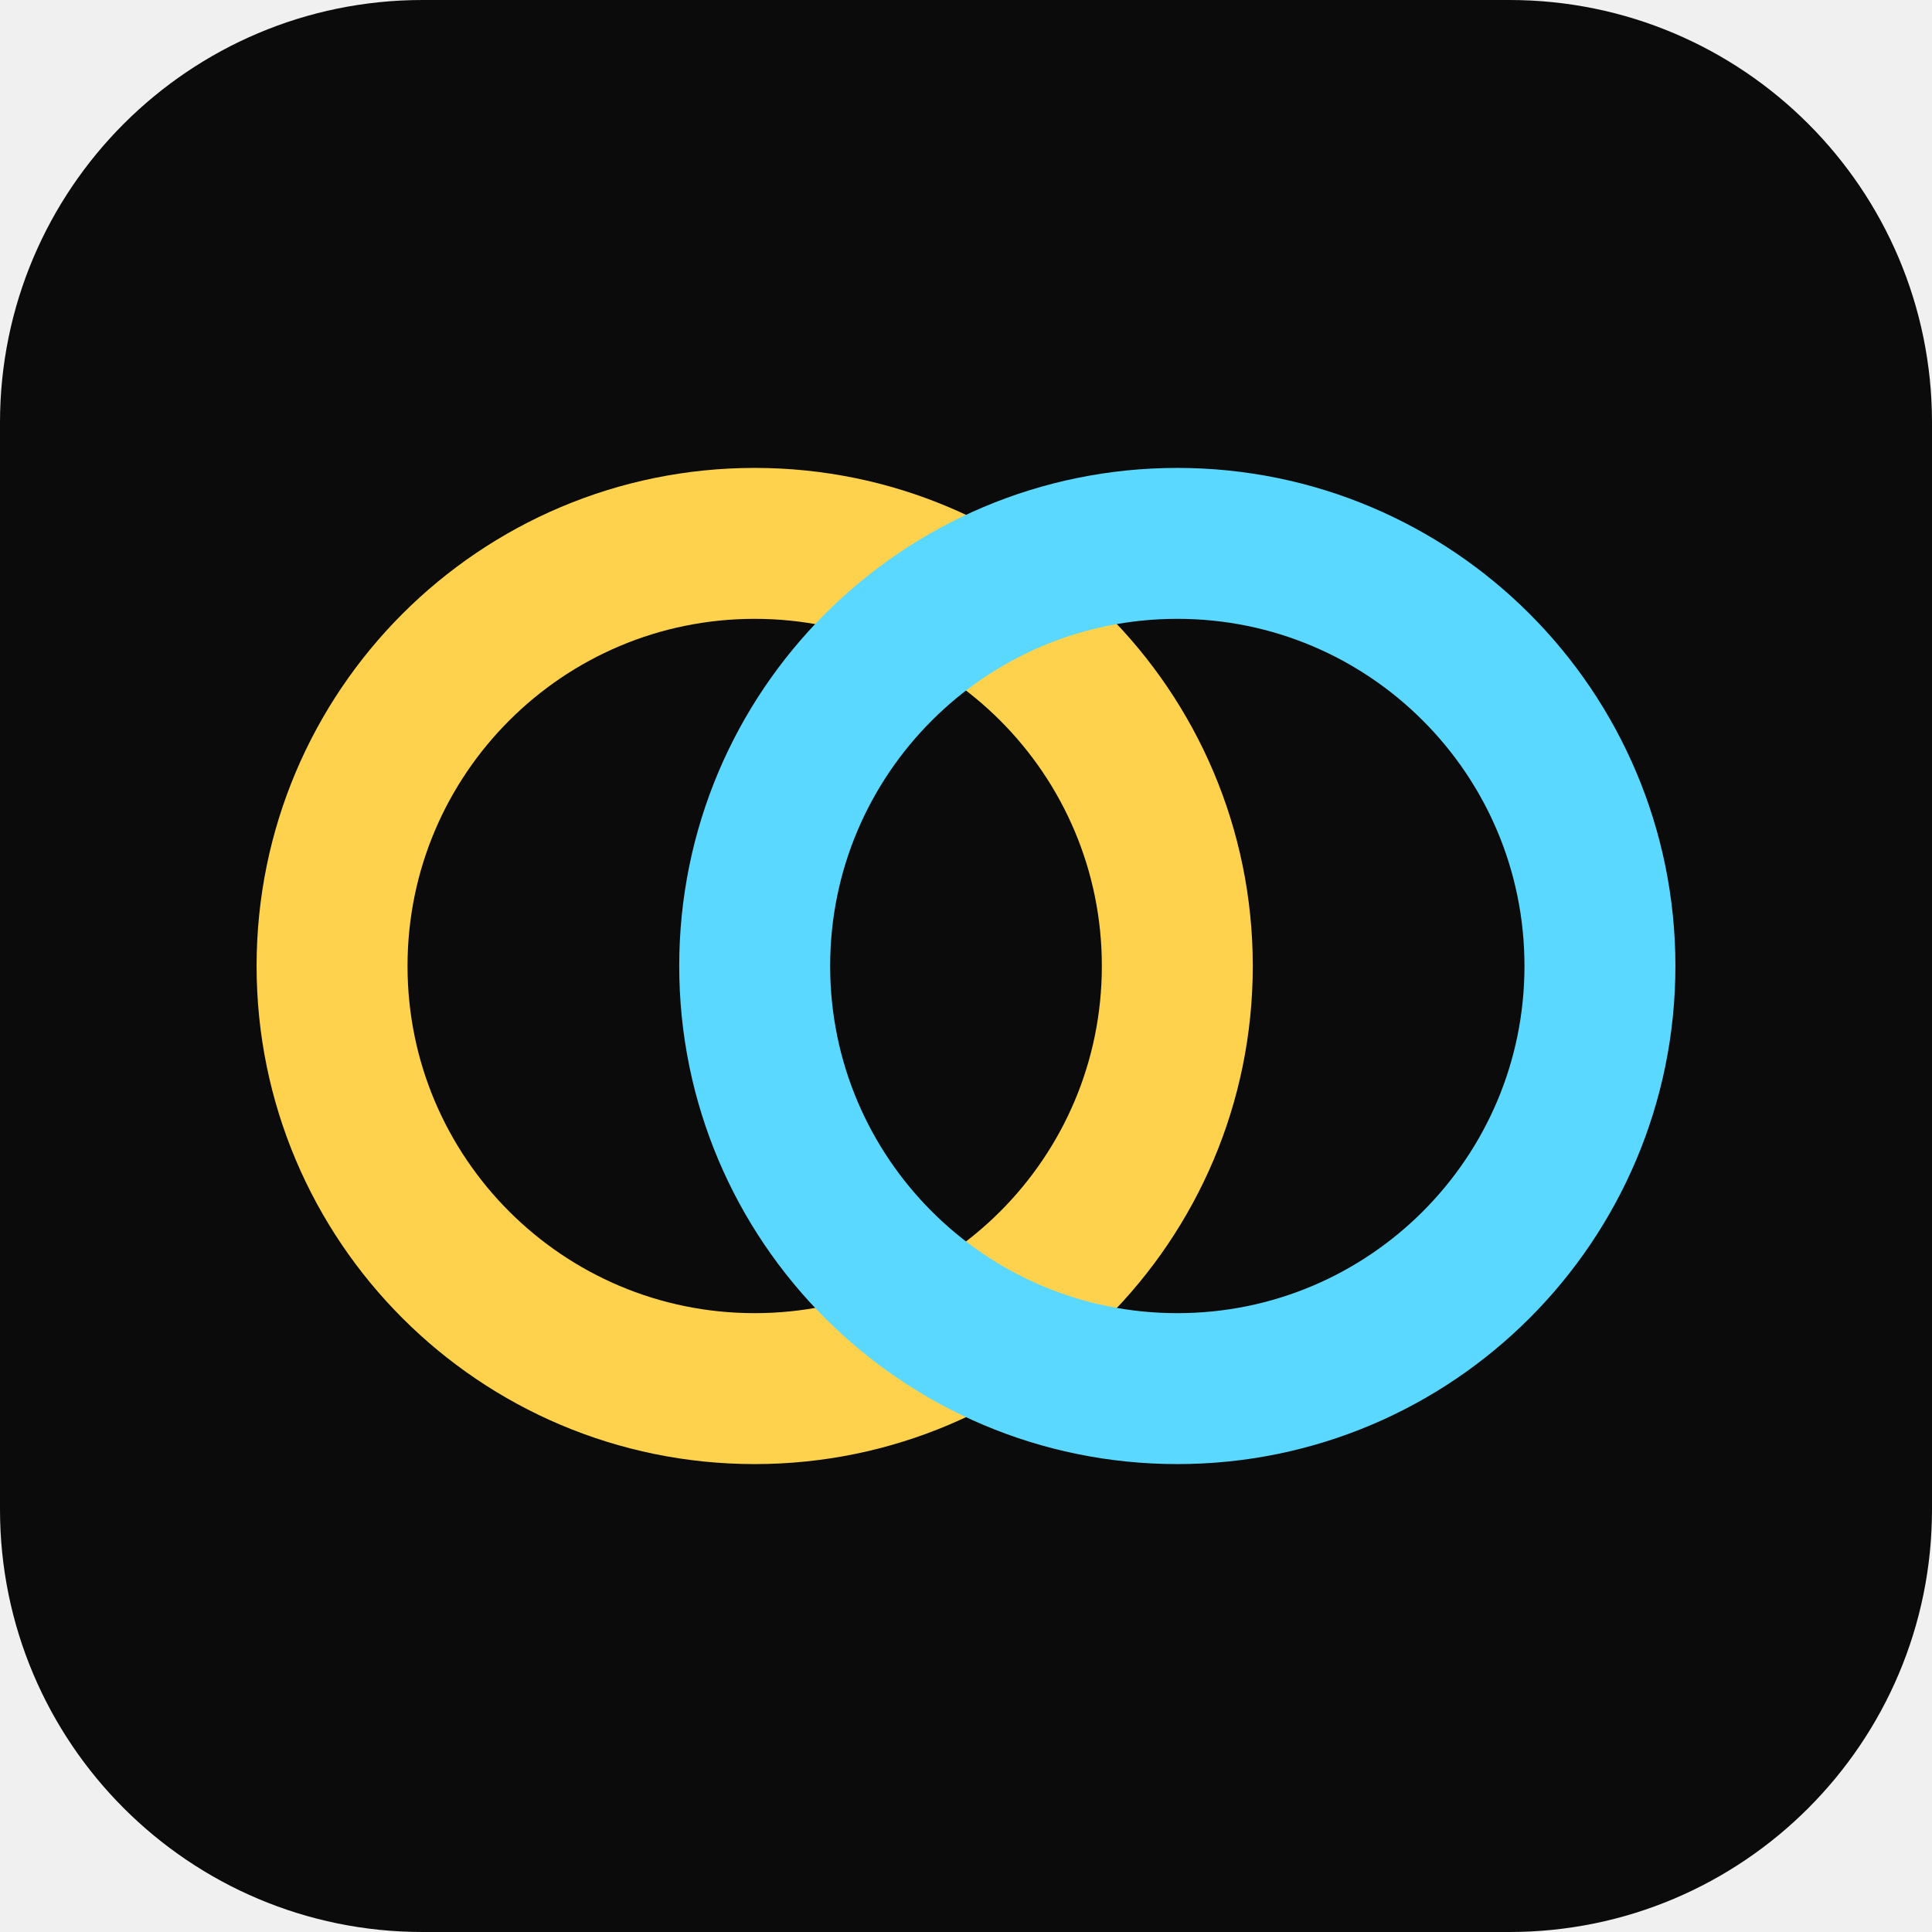
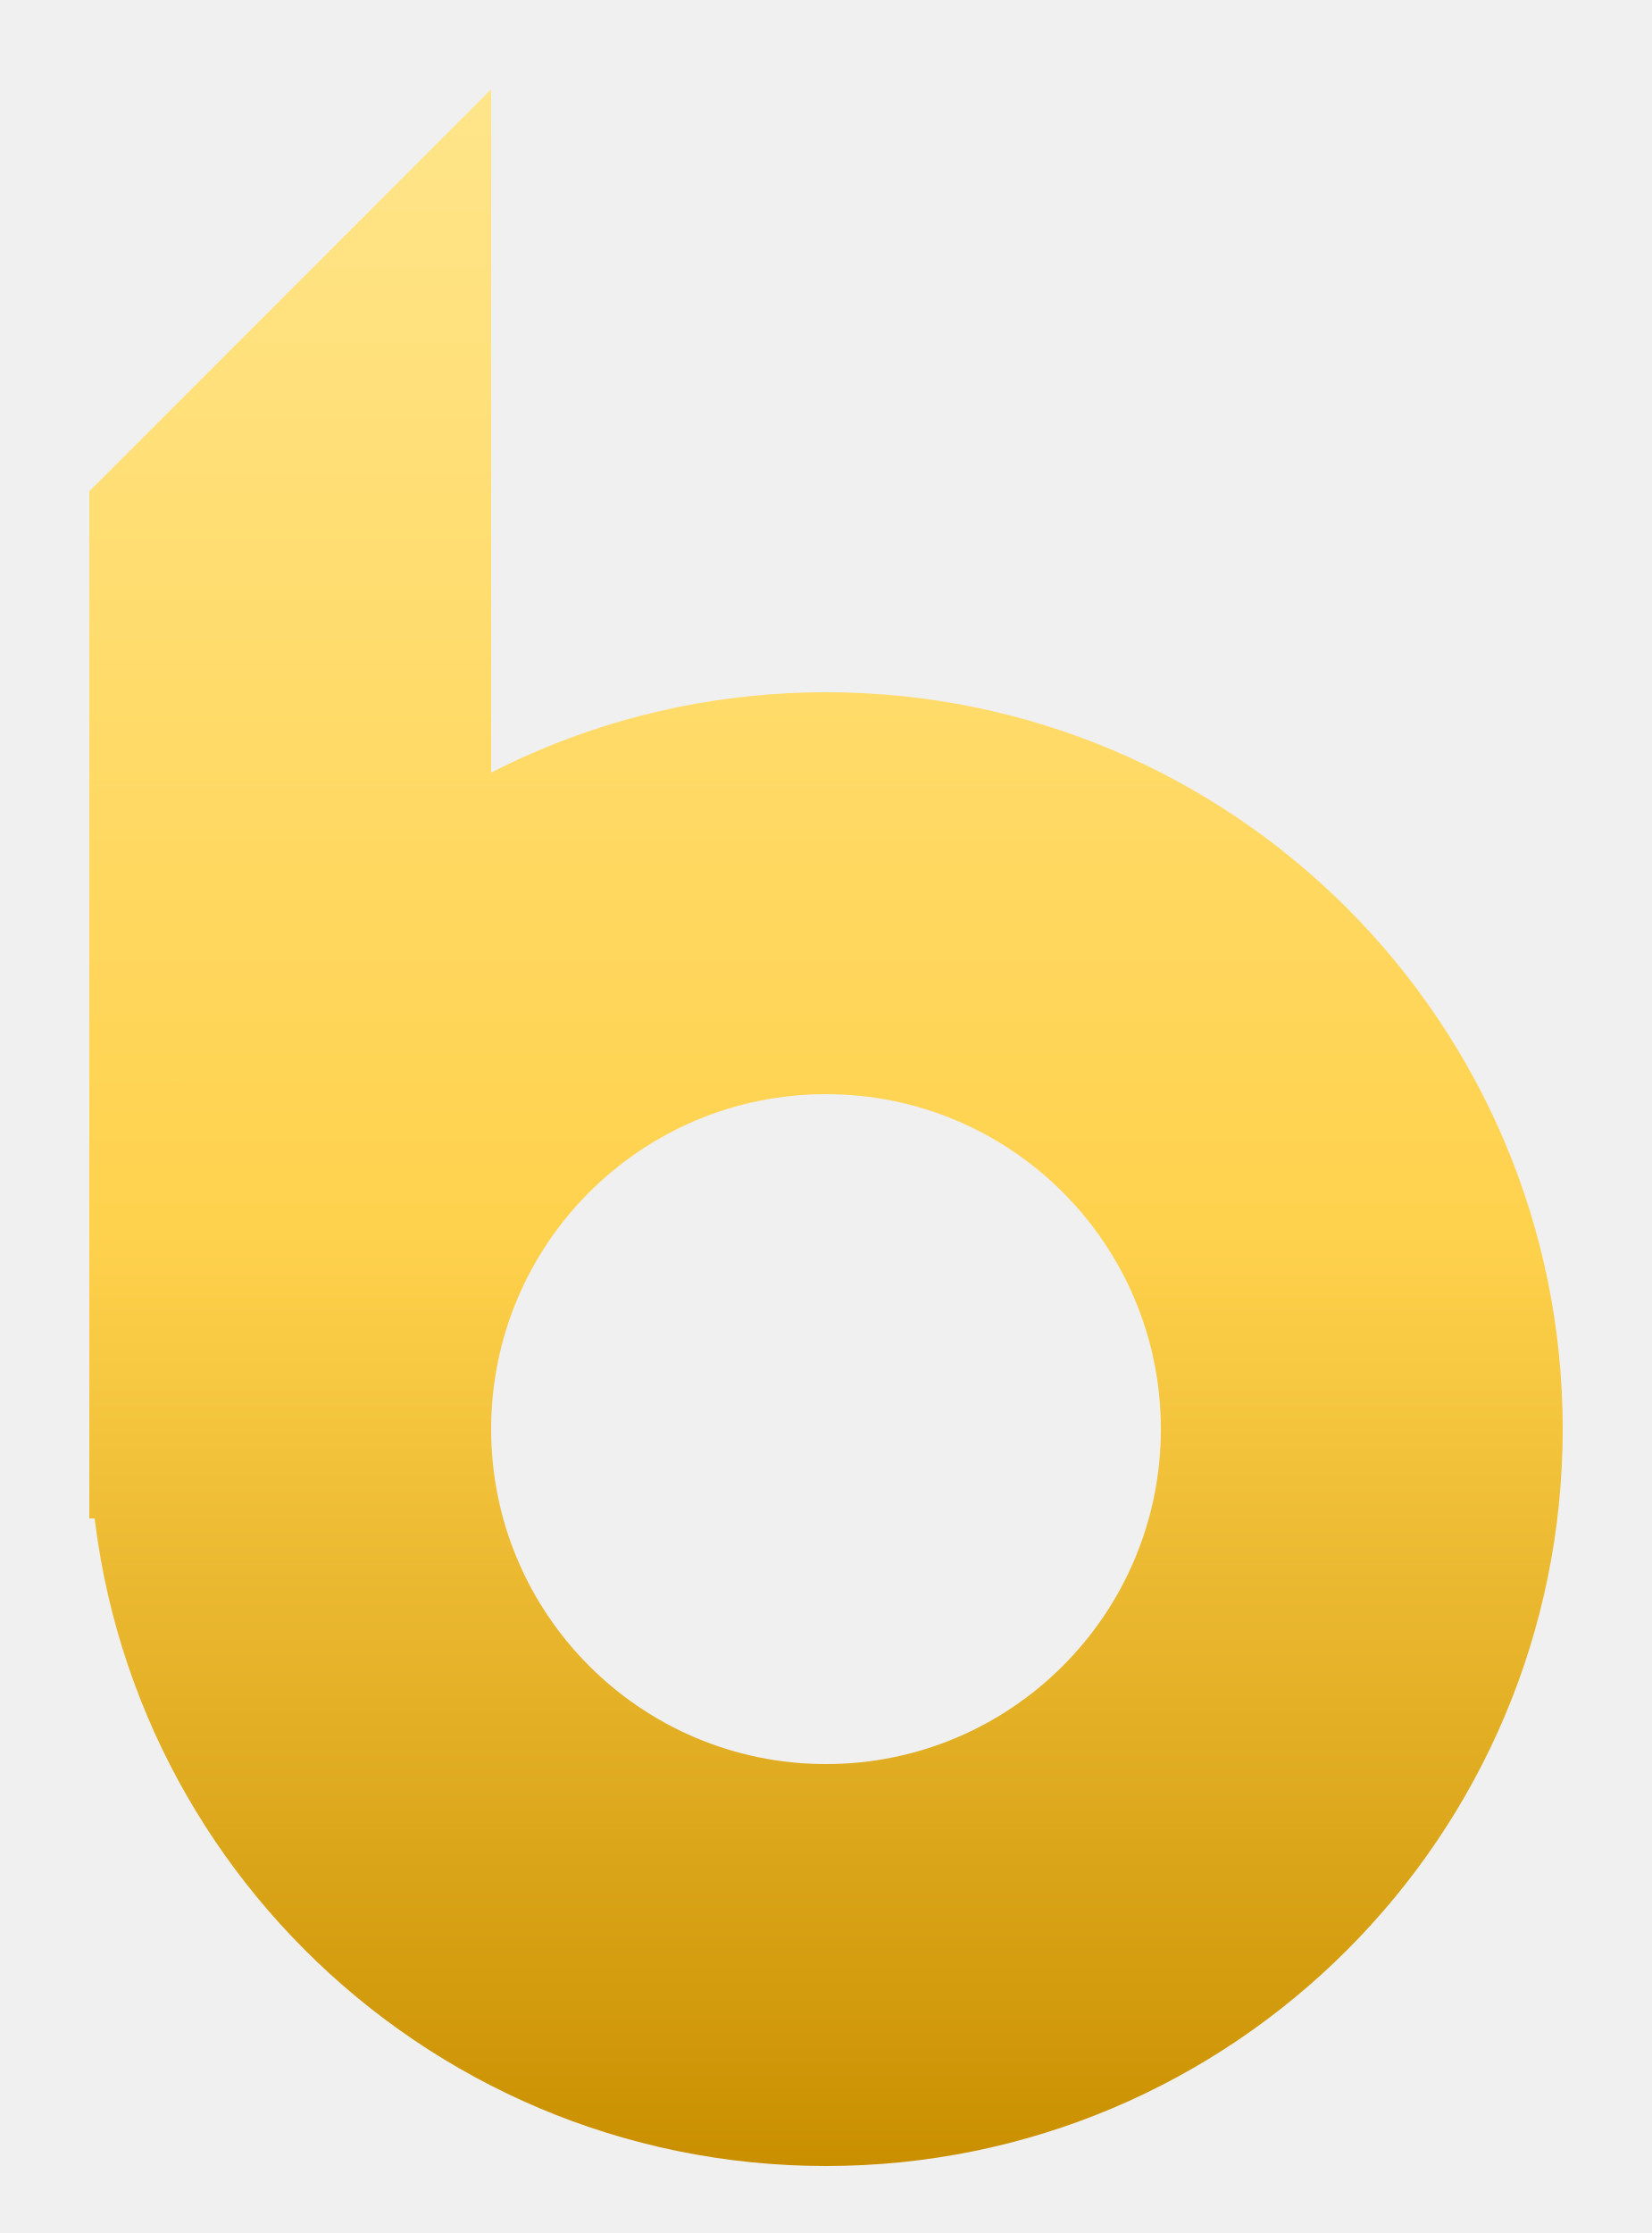
- <svg xmlns="http://www.w3.org/2000/svg" viewBox="0 0 64 64">
-   <rect width="64" height="64" rx="14" fill="#0b0b0c" />
-   <circle cx="25" cy="32" r="14" fill="none" stroke="#ffd24d" stroke-width="5" />
-   <circle cx="39" cy="32" r="14" fill="none" stroke="#5ad8ff" stroke-width="5" />
+ <svg xmlns="http://www.w3.org/2000/svg" viewBox="23 8 74 100" role="img" aria-label="bWalletX">
+   <defs>
+     <linearGradient id="g" gradientUnits="userSpaceOnUse" x1="0" y1="12" x2="0" y2="105">
+       <stop offset="0" stop-color="#FFE58A" />
+       <stop offset="0.55" stop-color="#FFD24D" />
+       <stop offset="1" stop-color="#C98F00" />
+     </linearGradient>
+     <mask id="h">
+       <rect x="0" y="0" width="140" height="140" fill="#fff" />
+       <circle cx="60" cy="72" r="15" fill="#000" />
+     </mask>
+   </defs>
+   <g fill="url(#g)" mask="url(#h)">
+     <polygon points="45,12 45,76 27,76 27,30" />
+     <circle cx="60" cy="72" r="33" />
+   </g>
</svg>
